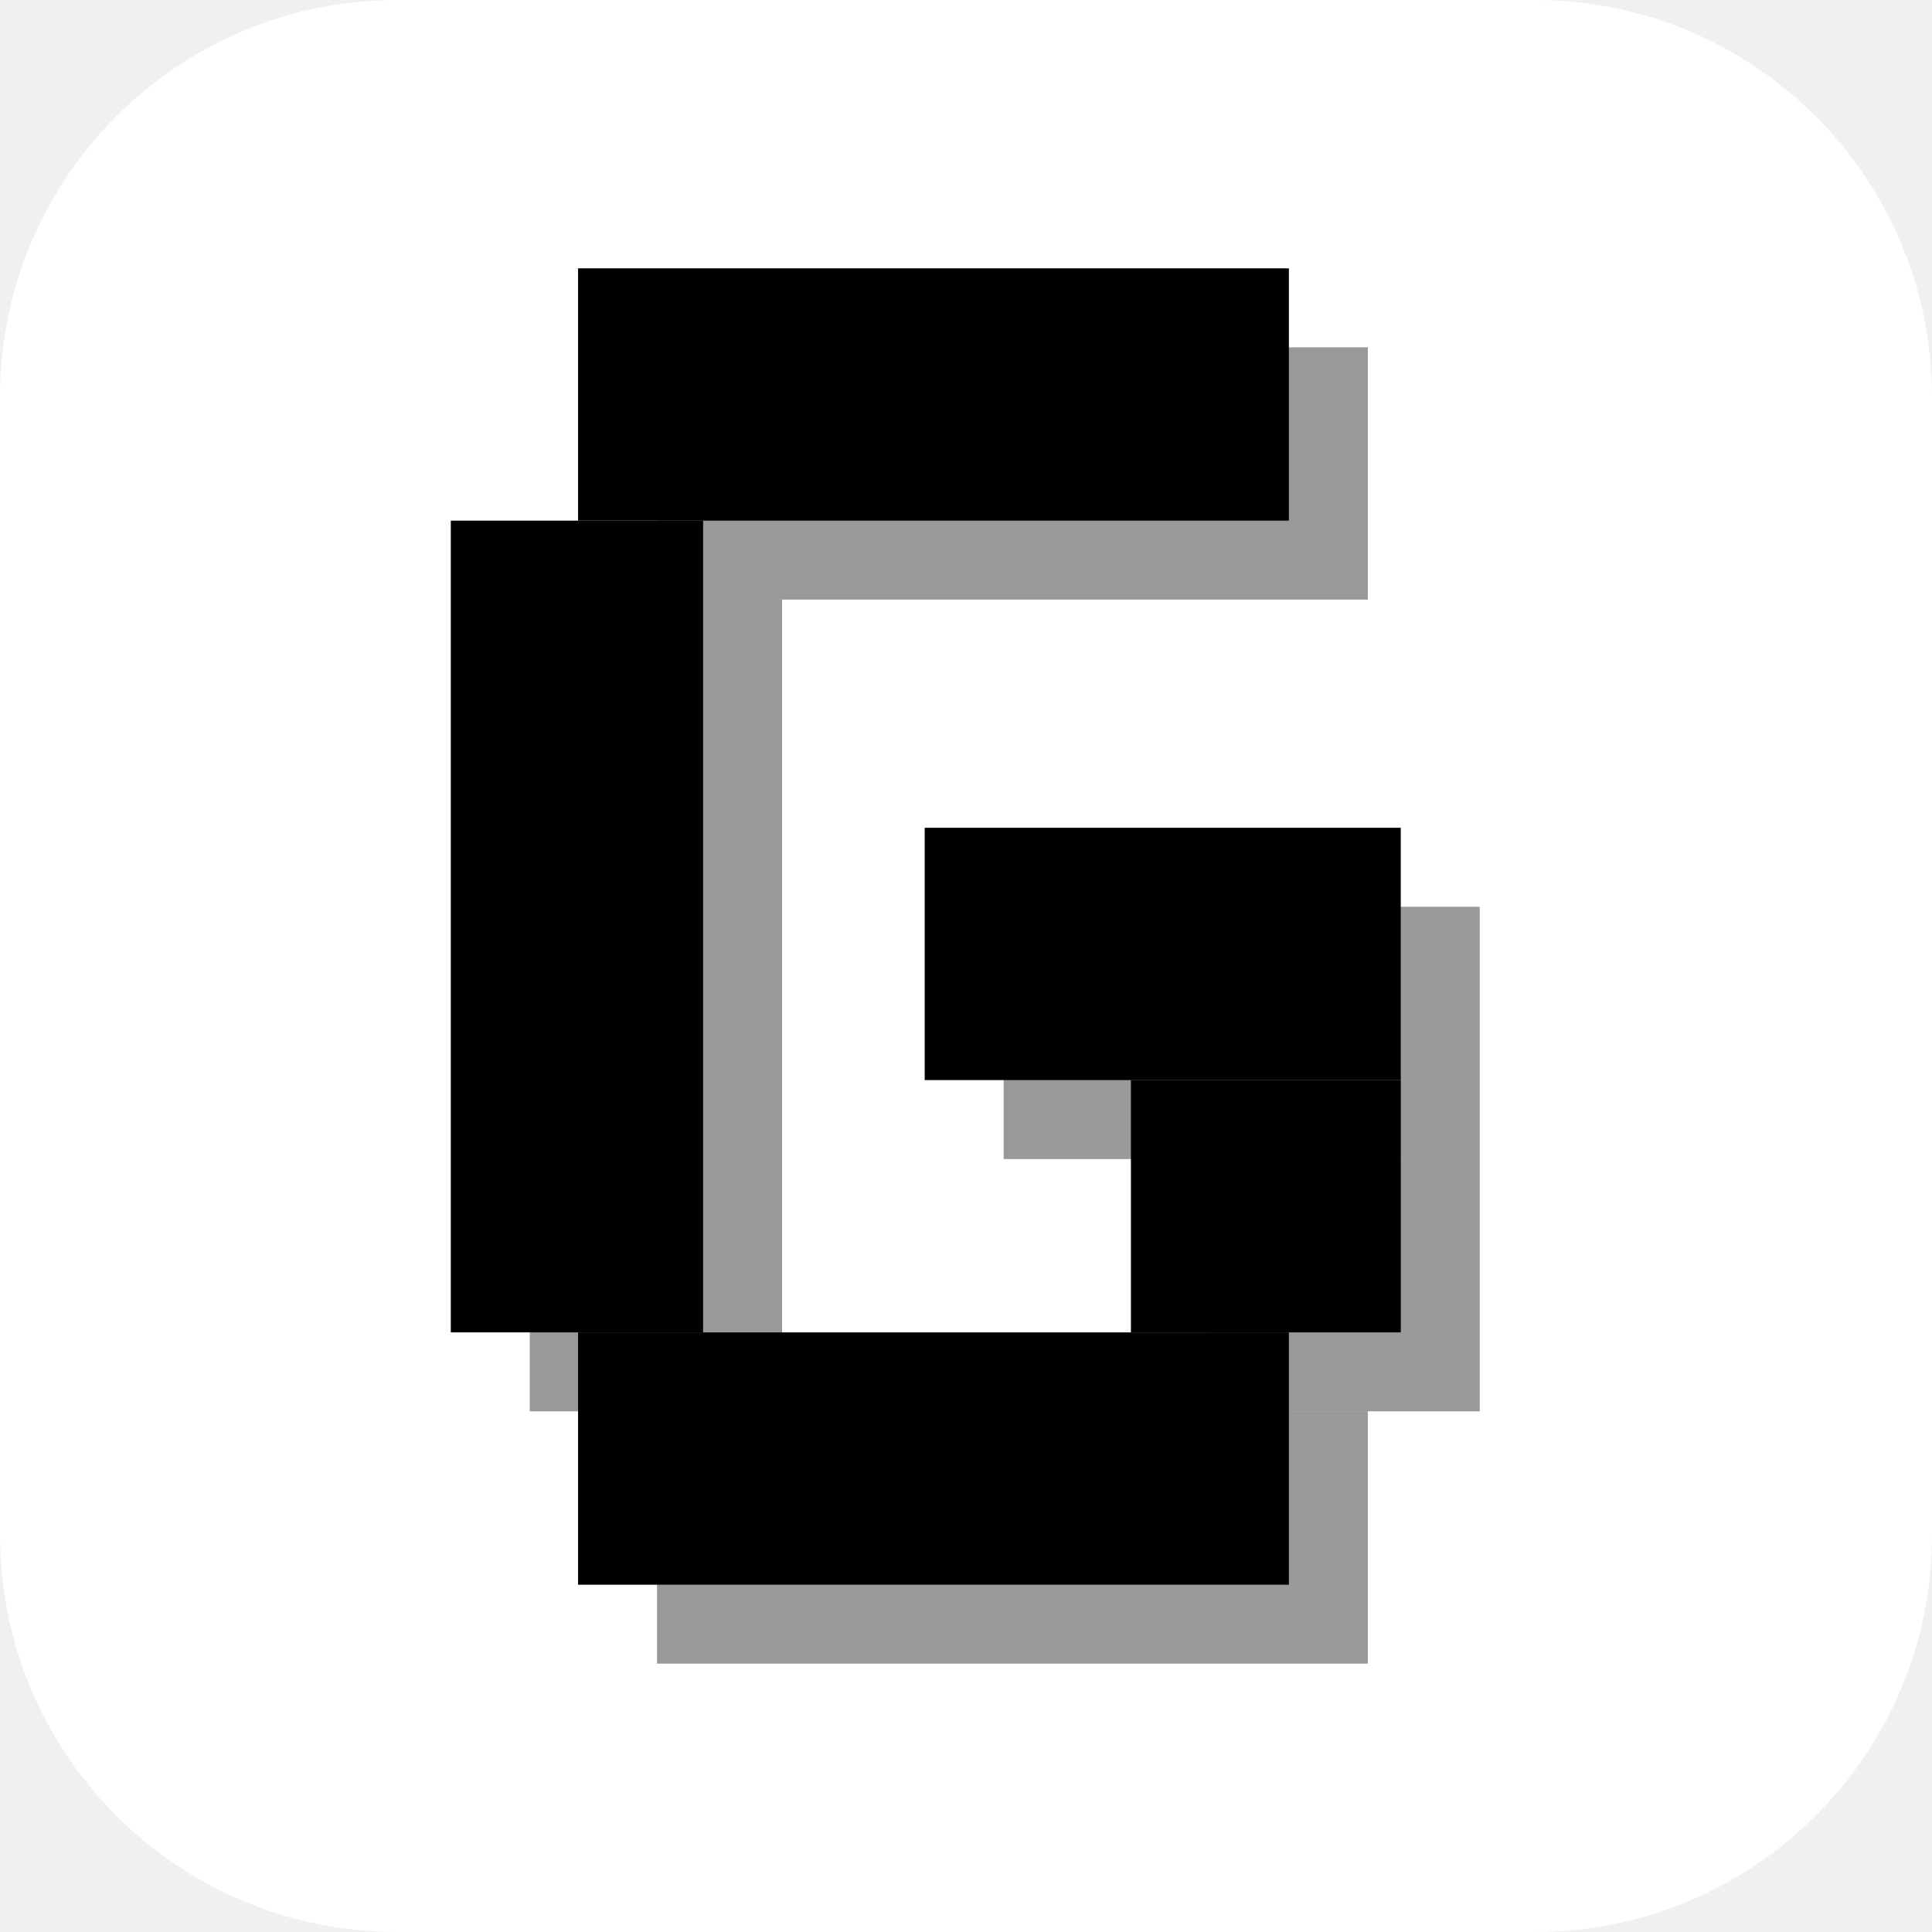
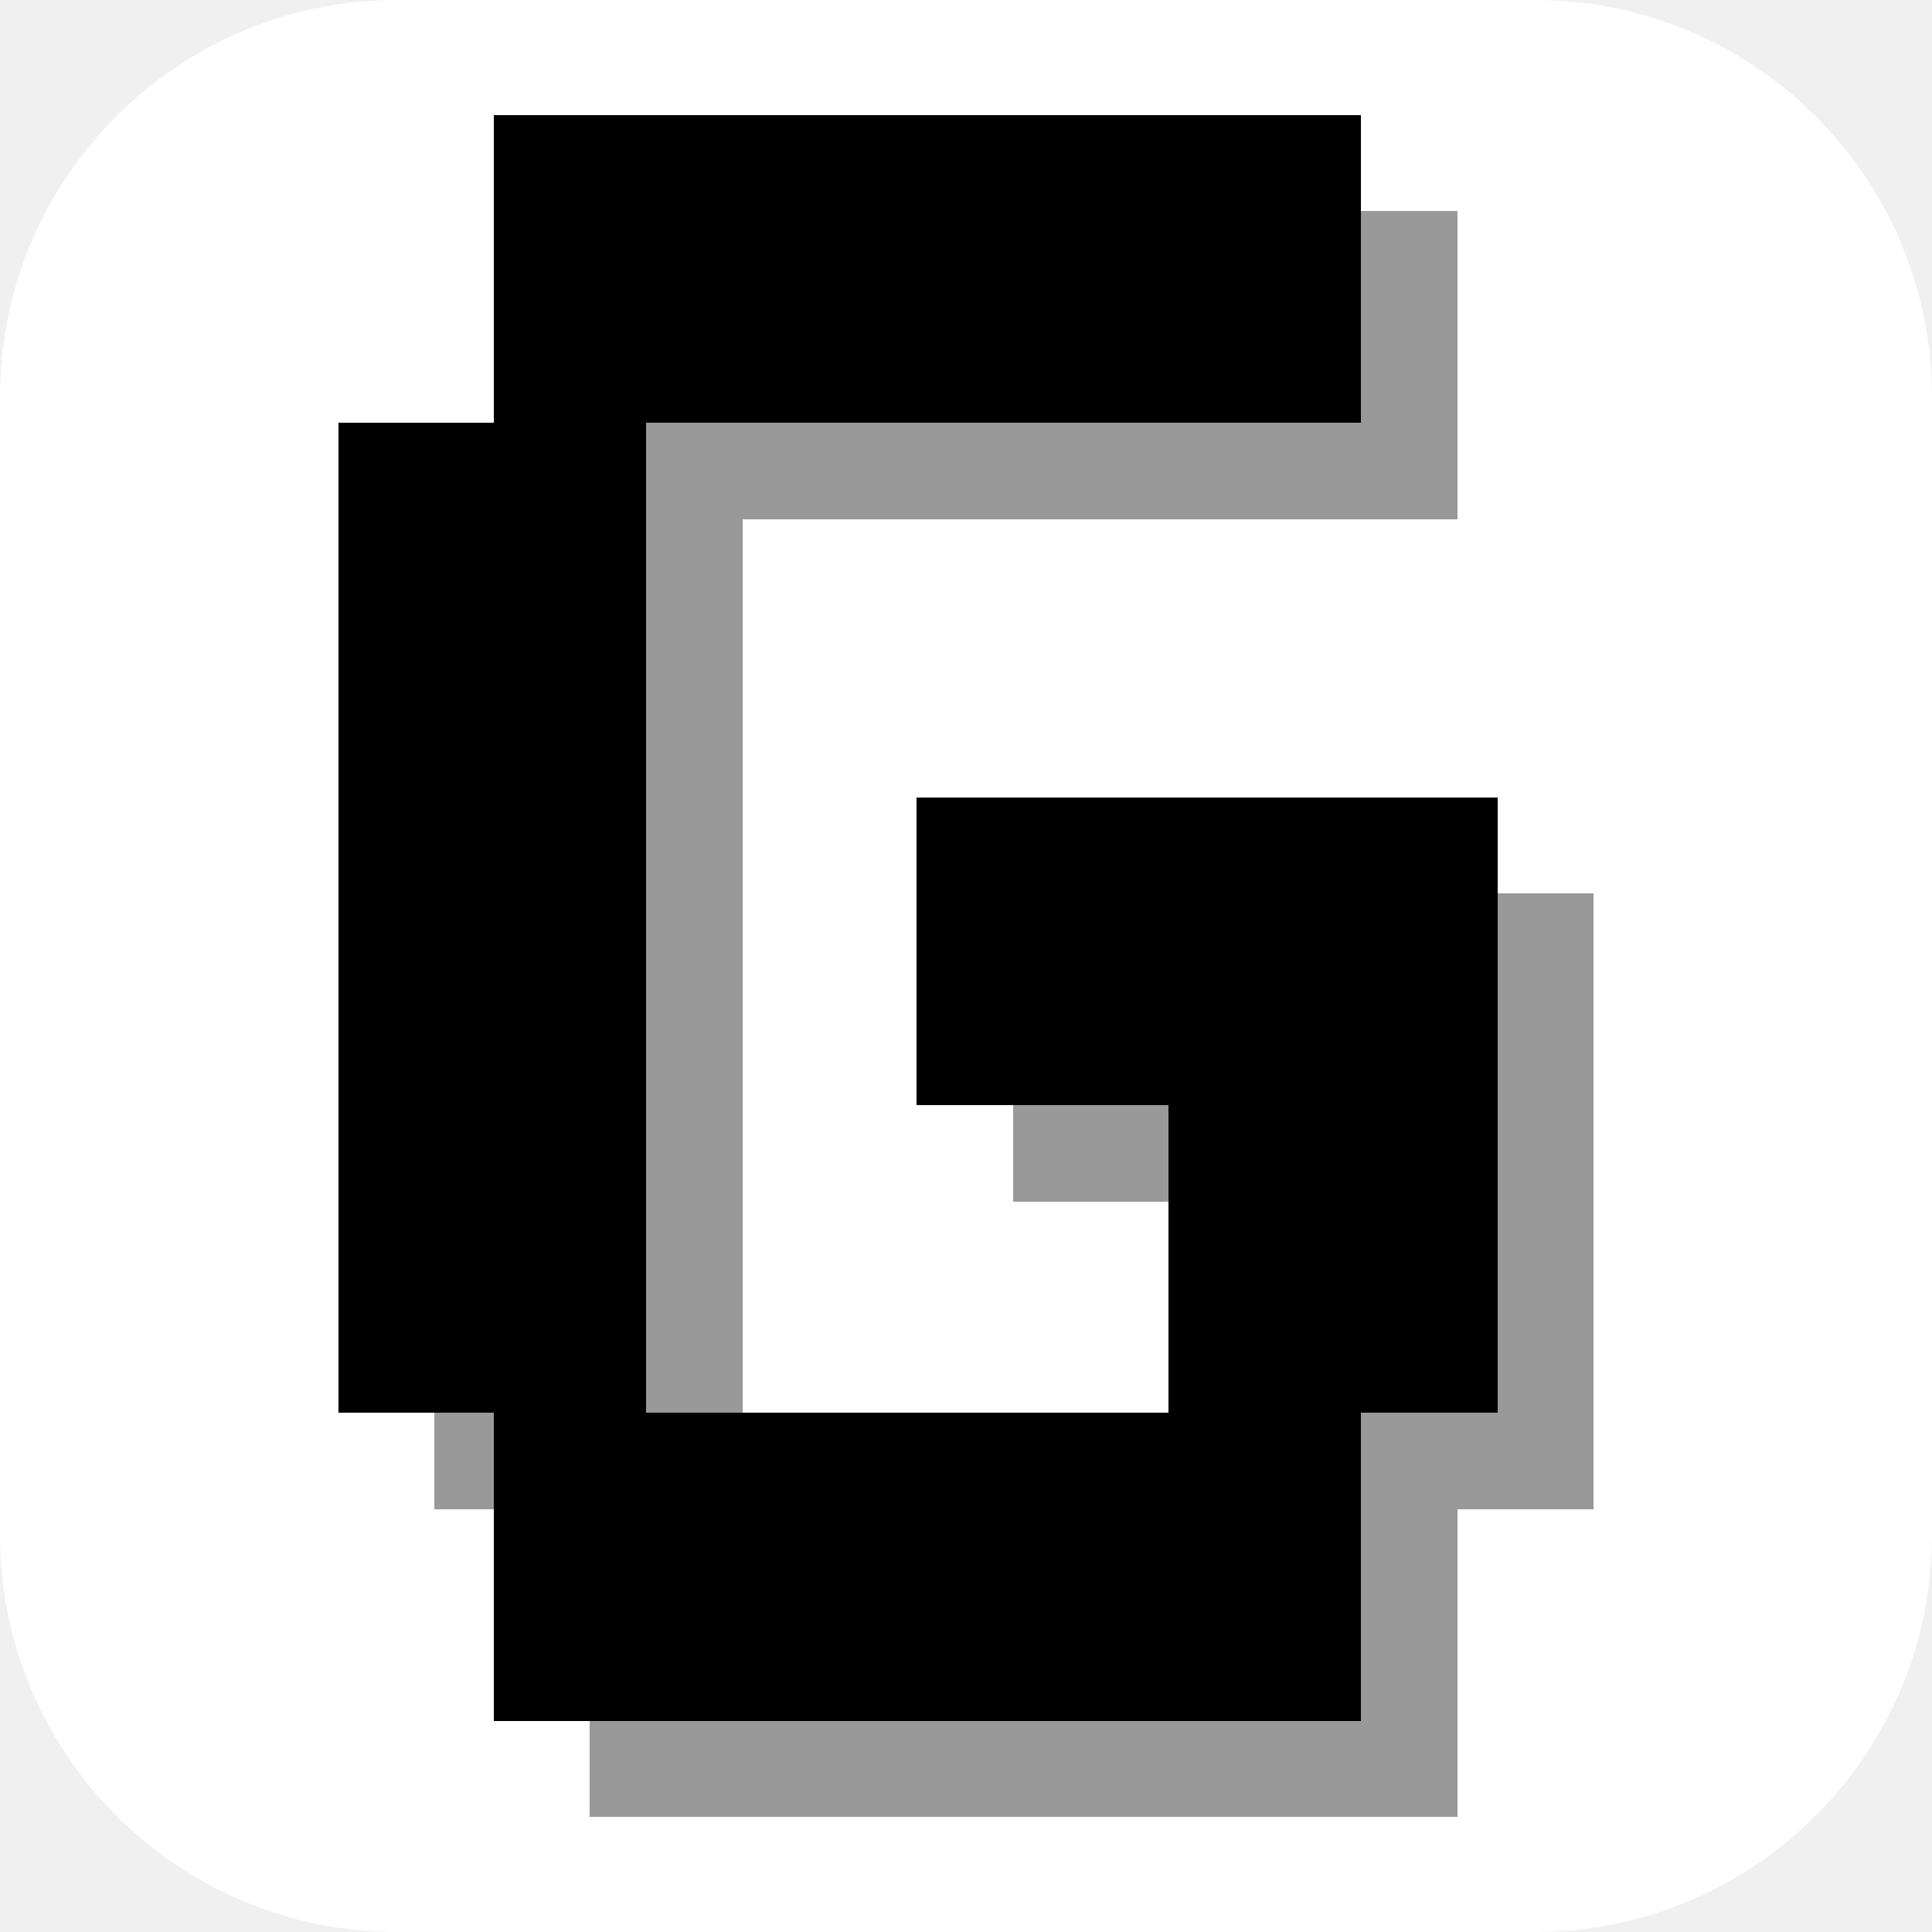
<svg xmlns="http://www.w3.org/2000/svg" width="180" height="180" viewBox="0 0 180 180" fill="none">
-   <g clip-path="url(#clip0_1288_85)">
-     <mask id="mask0_1288_85" style="mask-type:luminance" maskUnits="userSpaceOnUse" x="0" y="0" width="180" height="180">
-       <path d="M180 0H0V180H180V0Z" fill="white" />
-     </mask>
-     <g mask="url(#mask0_1288_85)">
-       <path d="M143 0H37C16.566 0 0 16.566 0 37V143C0 163.435 16.566 180 37 180H143C163.435 180 180 163.435 180 143V37C180 16.566 163.435 0 143 0Z" fill="white" />
-     </g>
+   <rect width="180" height="180" rx="37" fill="white" />
+   <g transform="translate(-19.717 -19.799) scale(1.22)" shape-rendering="crispEdges">
    <rect x="49.358" y="55.863" width="23.506" height="75.629" fill="black" fill-opacity="0.4" />
    <rect x="61.214" y="154.998" width="23.506" height="66.226" transform="rotate(-90 61.2139 154.998)" fill="black" fill-opacity="0.4" />
    <rect x="61.214" y="55.863" width="23.506" height="66.226" transform="rotate(-90 61.2139 55.8633)" fill="black" fill-opacity="0.4" />
    <rect x="112.723" y="131.492" width="23.506" height="25.142" transform="rotate(-90 112.723 131.492)" fill="black" fill-opacity="0.4" />
    <rect x="93.509" y="107.986" width="23.506" height="44.355" transform="rotate(-90 93.5093 107.986)" fill="black" fill-opacity="0.4" />
    <rect x="42" y="48.506" width="23.506" height="75.629" fill="black" />
    <rect x="53.855" y="147.643" width="23.506" height="66.226" transform="rotate(-90 53.8555 147.643)" fill="black" />
    <rect x="53.855" y="48.506" width="23.506" height="66.226" transform="rotate(-90 53.8555 48.5059)" fill="black" />
    <rect x="105.365" y="124.135" width="23.506" height="25.142" transform="rotate(-90 105.365 124.135)" fill="black" />
    <rect x="86.151" y="100.629" width="23.506" height="44.355" transform="rotate(-90 86.1509 100.629)" fill="black" />
  </g>
-   <defs>
-     <clipPath id="clip0_1288_85">
-       <rect width="180" height="180" fill="white" />
-     </clipPath>
-   </defs>
</svg>
